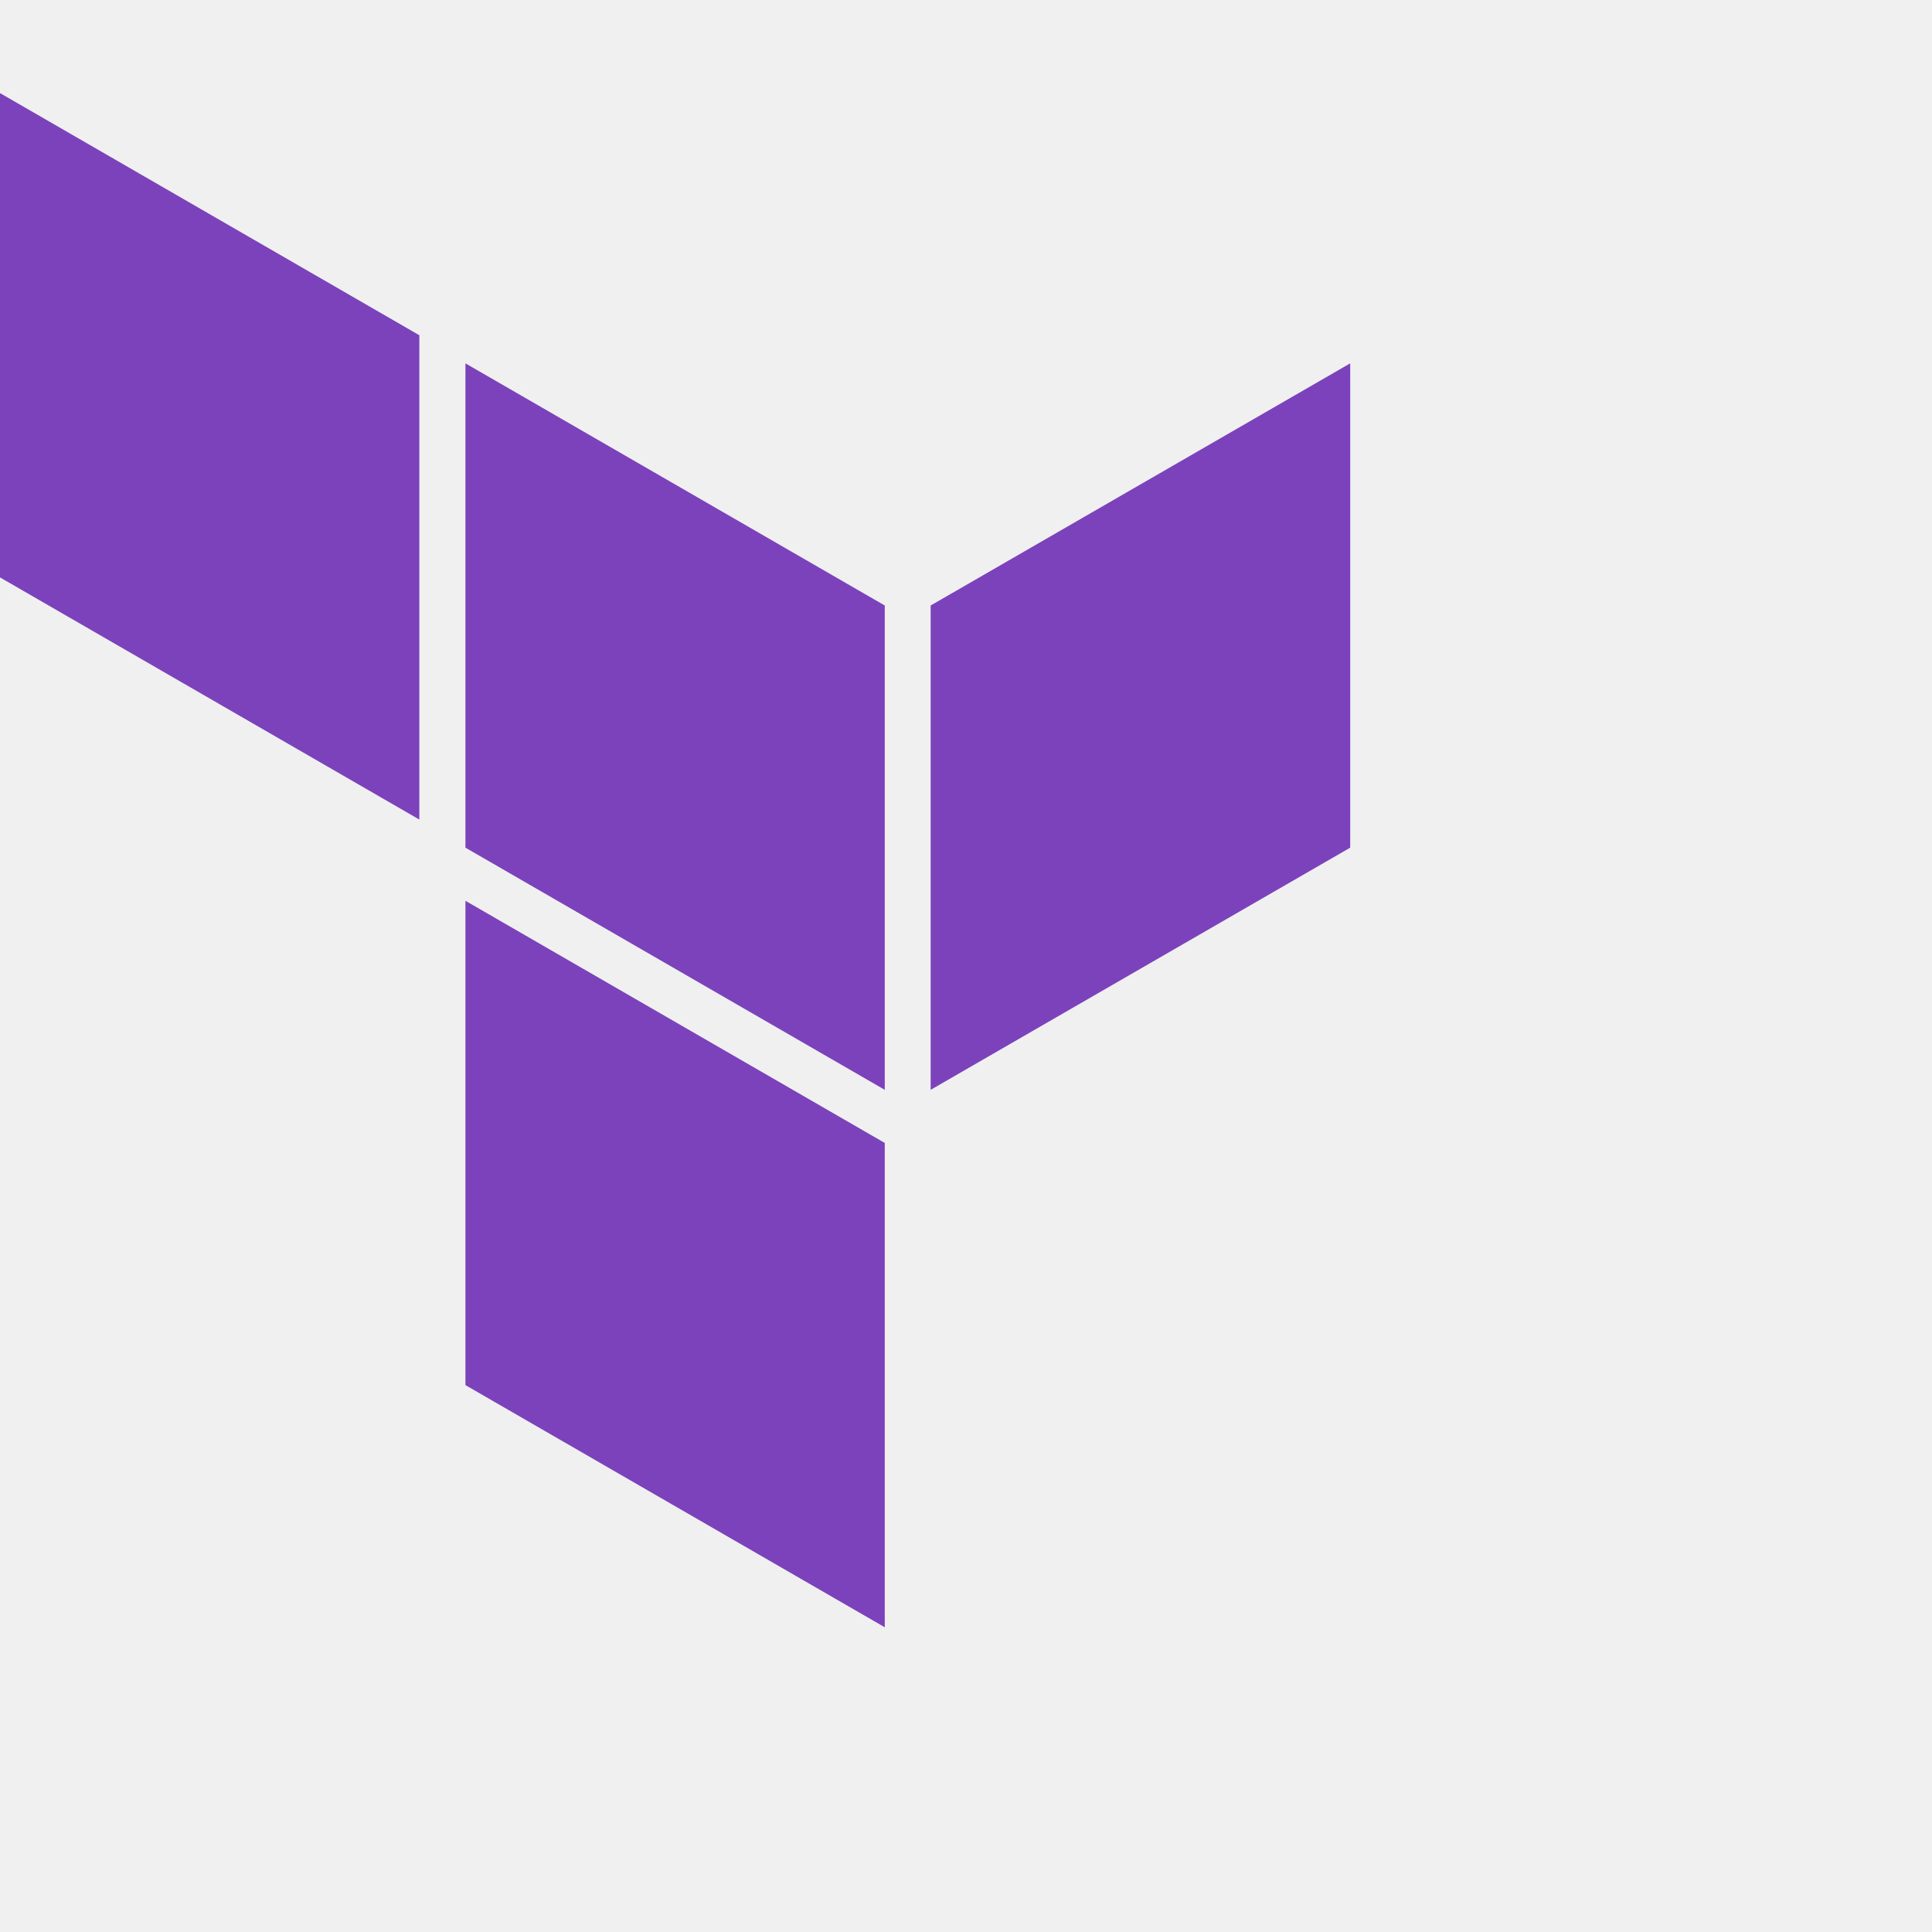
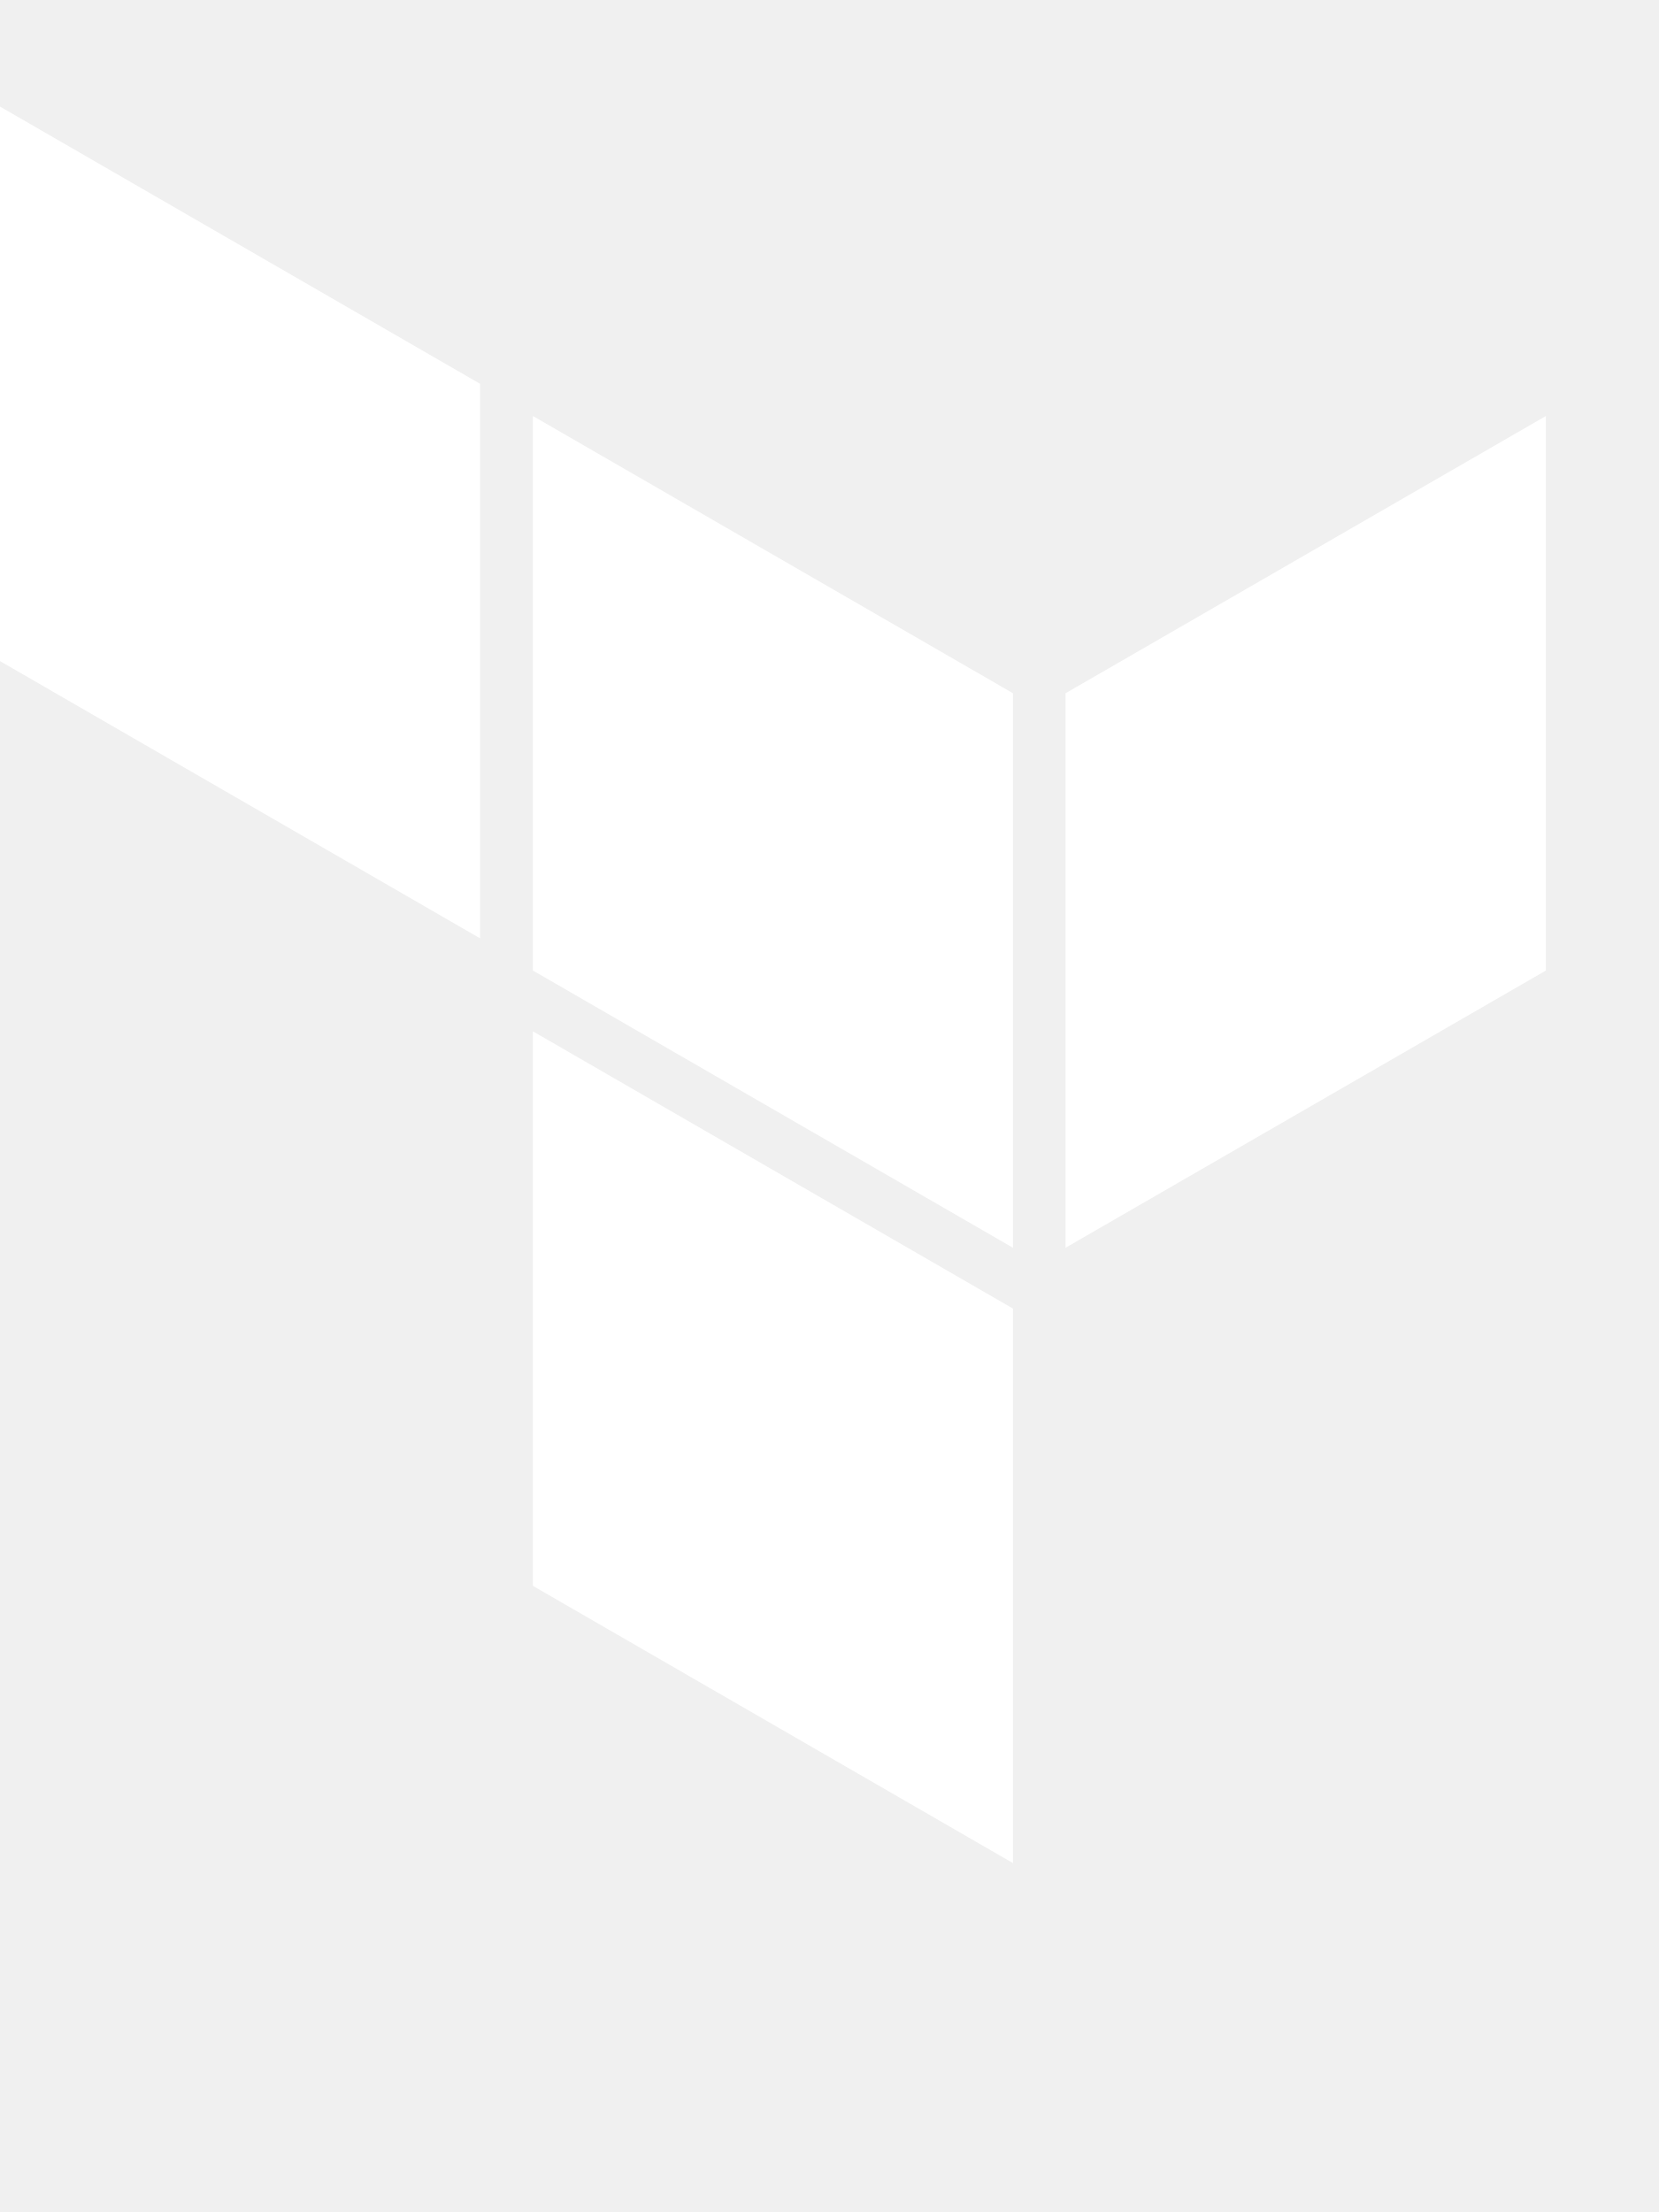
- <svg xmlns="http://www.w3.org/2000/svg" width="88" height="88" viewBox="0 0 88 88" fill="none">
-   <path fill-rule="evenodd" clip-rule="evenodd" d="M21.2 16.55l19.1 11.03v22.06L21.2 38.61V16.55zm21.19 11.03v22.06L61.5 38.61V16.55L42.39 27.58zM0 4.24V26.3l19.1 11.03V15.27L0 4.24zm21.2 58.85l19.1 11.03V52.06L21.2 41.03v22.06z" fill="#7B42BC" />
+ <svg xmlns="http://www.w3.org/2000/svg" width="66" height="88" viewBox="0 0 66 88" fill="none">
+   <path fill-rule="evenodd" clip-rule="evenodd" d="M21.2 16.55l19.1 11.03v22.06L21.2 38.61V16.55zm21.19 11.03v22.06L61.5 38.61V16.55L42.39 27.58zM0 4.24V26.3l19.1 11.03V15.27L0 4.24zm21.2 58.85l19.1 11.03V52.06L21.2 41.03v22.06z" fill="#fff" />
</svg>
